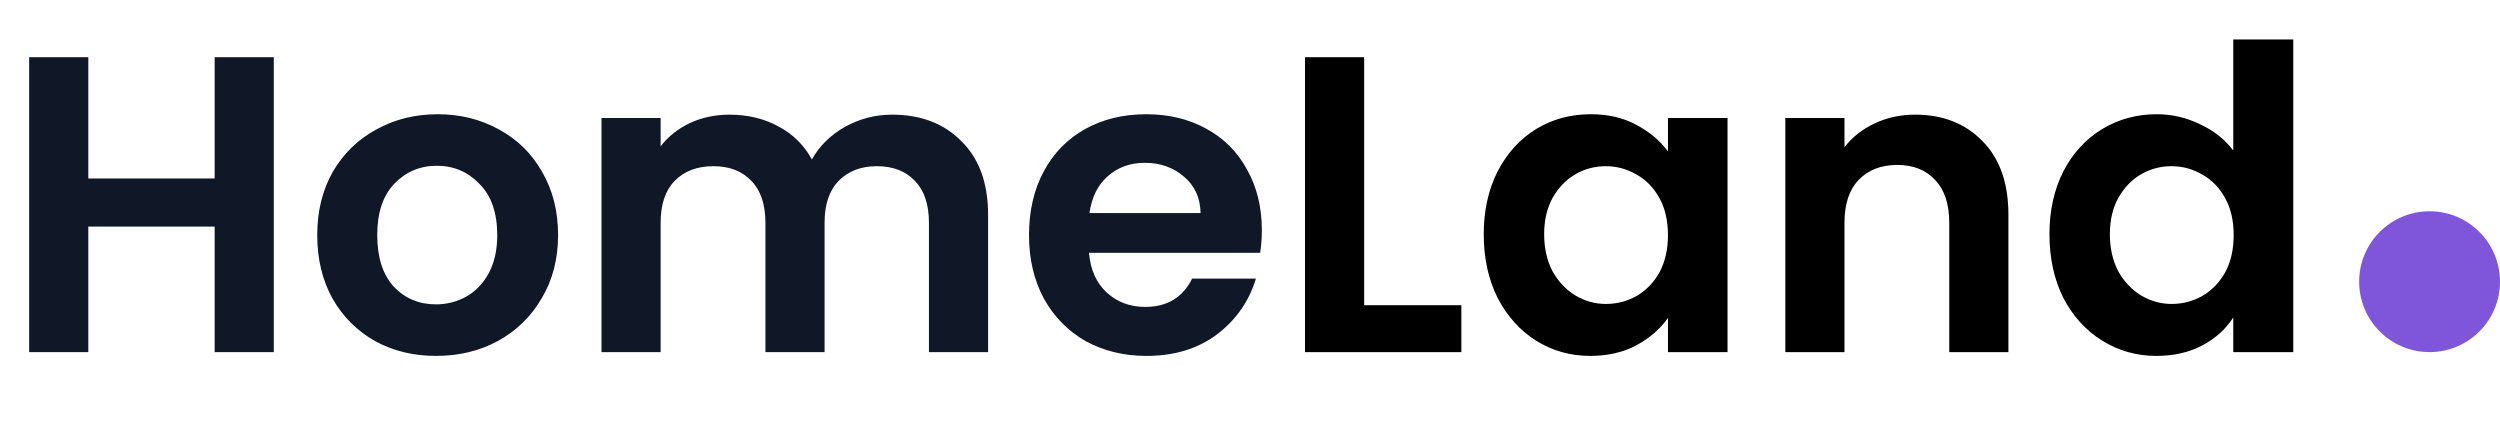
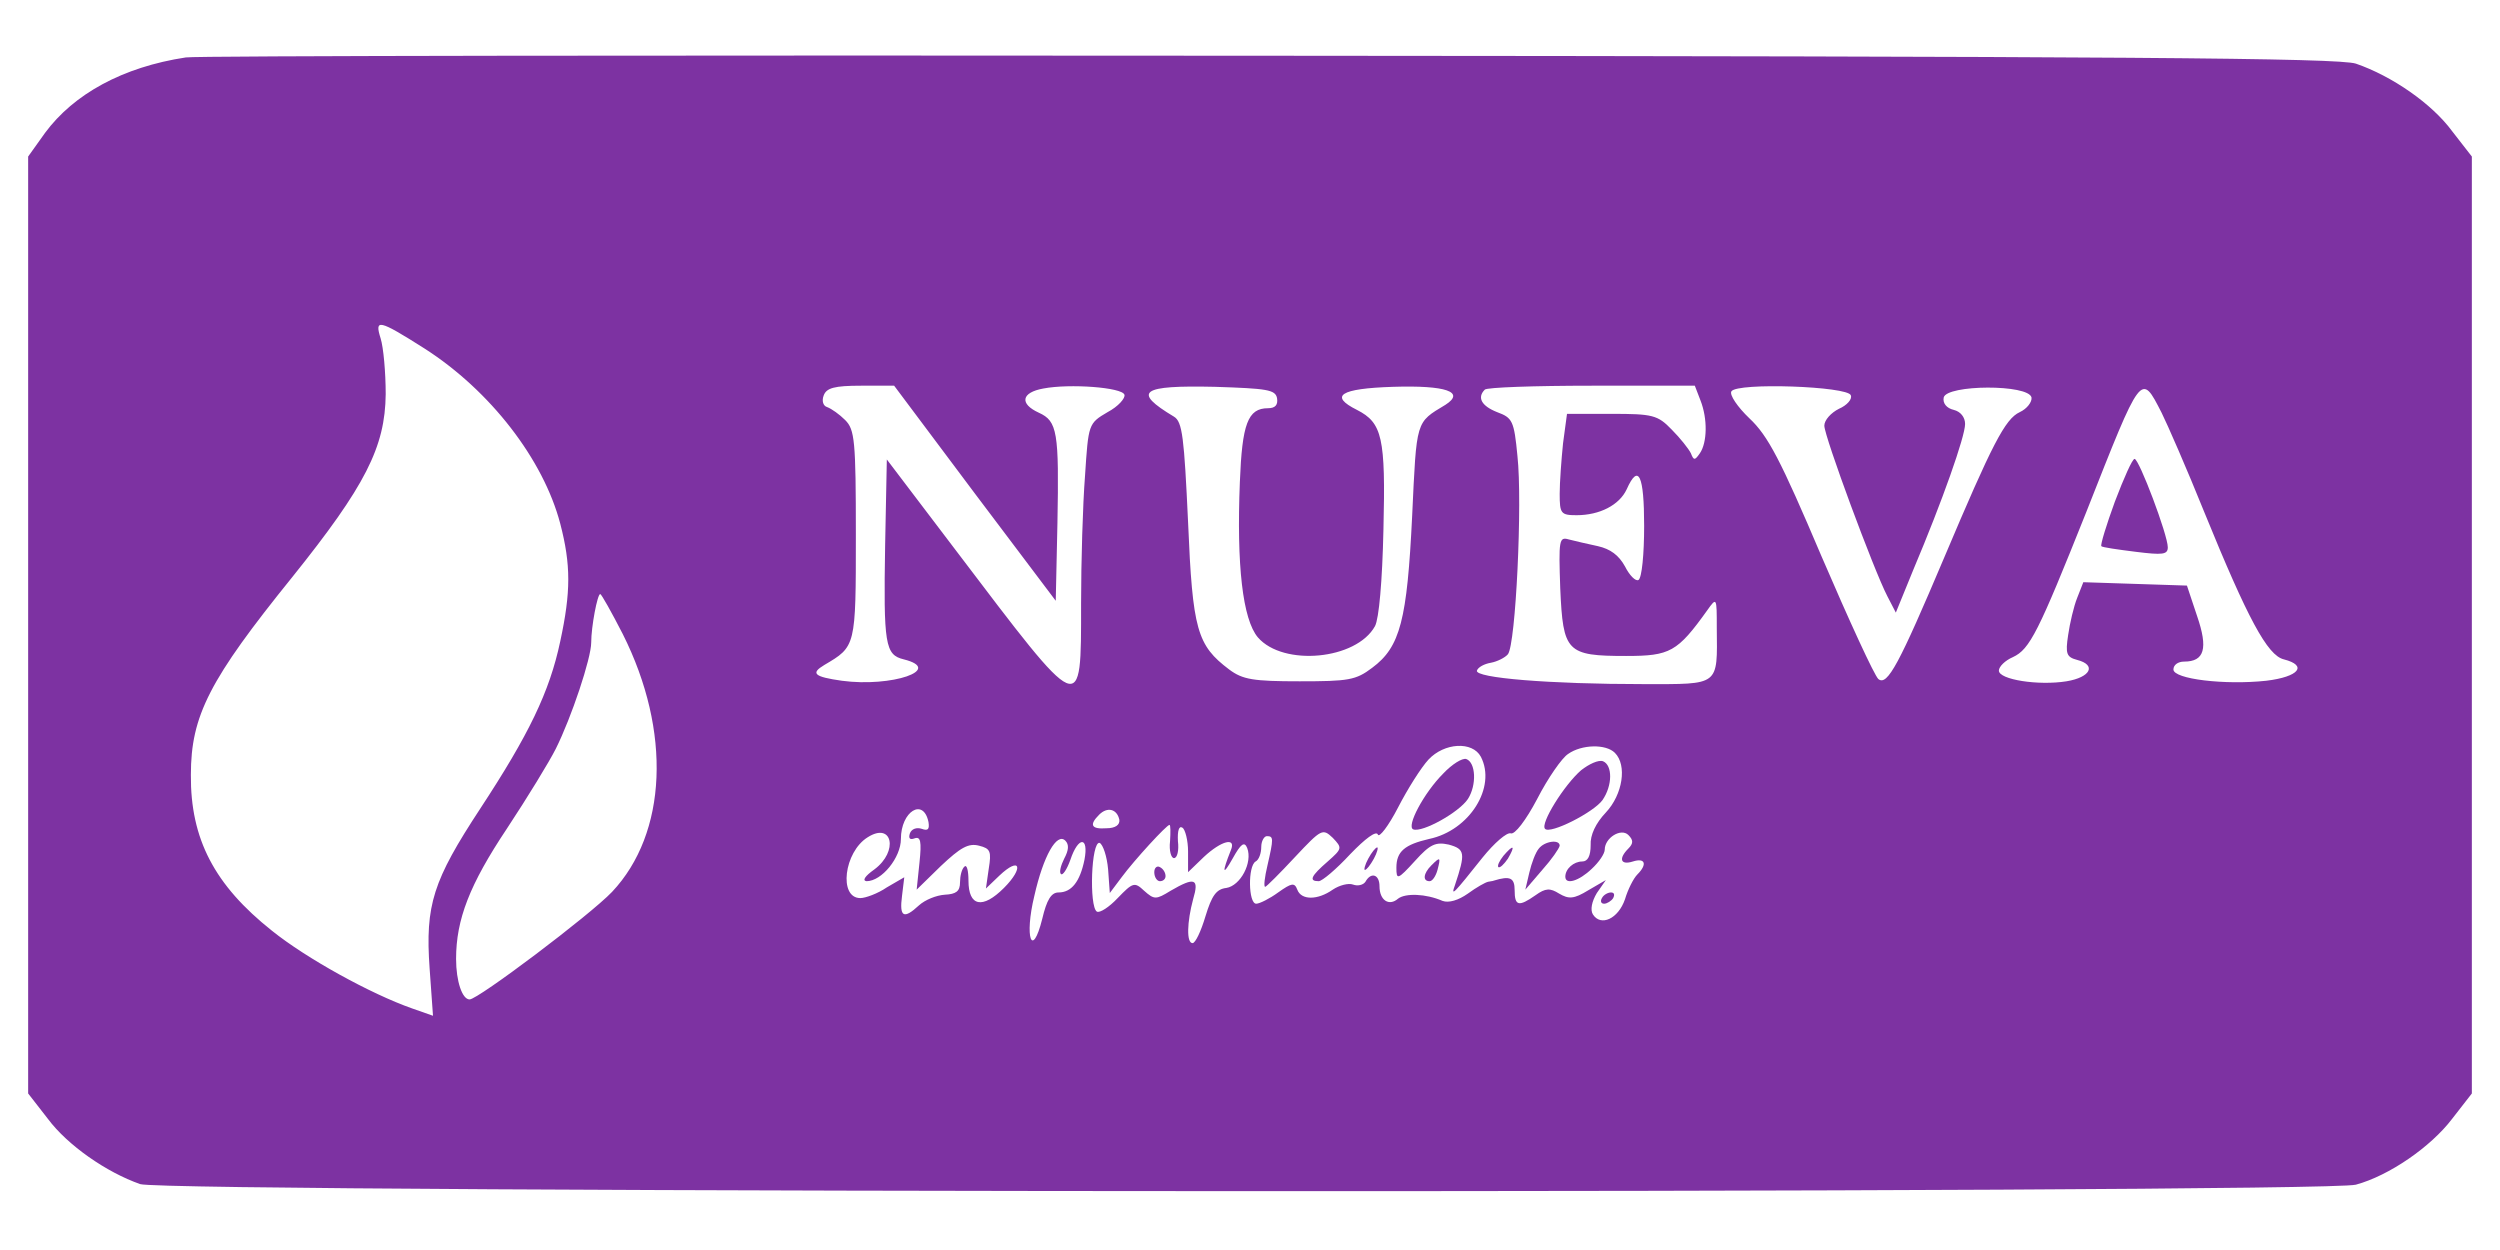
- <svg xmlns="http://www.w3.org/2000/svg" width="142" height="24" viewBox="0 0 142 24" fill="none">
-   <circle cx="138" cy="16" r="4" fill="#7F56D9" />
-   <path d="M15.552 3.248V20H12.192V12.872H5.016V20H1.656V3.248H5.016V10.136H12.192V3.248H15.552ZM24.763 20.216C23.483 20.216 22.331 19.936 21.307 19.376C20.283 18.8 19.475 17.992 18.883 16.952C18.307 15.912 18.019 14.712 18.019 13.352C18.019 11.992 18.315 10.792 18.907 9.752C19.515 8.712 20.339 7.912 21.379 7.352C22.419 6.776 23.579 6.488 24.859 6.488C26.139 6.488 27.299 6.776 28.339 7.352C29.379 7.912 30.195 8.712 30.787 9.752C31.395 10.792 31.699 11.992 31.699 13.352C31.699 14.712 31.387 15.912 30.763 16.952C30.155 17.992 29.323 18.8 28.267 19.376C27.227 19.936 26.059 20.216 24.763 20.216ZM24.763 17.288C25.371 17.288 25.939 17.144 26.467 16.856C27.011 16.552 27.443 16.104 27.763 15.512C28.083 14.92 28.243 14.2 28.243 13.352C28.243 12.088 27.907 11.12 27.235 10.448C26.579 9.76 25.771 9.416 24.811 9.416C23.851 9.416 23.043 9.76 22.387 10.448C21.747 11.12 21.427 12.088 21.427 13.352C21.427 14.616 21.739 15.592 22.363 16.28C23.003 16.952 23.803 17.288 24.763 17.288ZM50.676 6.512C52.308 6.512 53.62 7.016 54.612 8.024C55.62 9.016 56.124 10.408 56.124 12.2V20H52.764V12.656C52.764 11.616 52.5 10.824 51.972 10.28C51.444 9.72 50.724 9.44 49.812 9.44C48.9 9.44 48.172 9.72 47.628 10.28C47.1 10.824 46.836 11.616 46.836 12.656V20H43.476V12.656C43.476 11.616 43.212 10.824 42.684 10.28C42.156 9.72 41.436 9.44 40.524 9.44C39.596 9.44 38.86 9.72 38.316 10.28C37.788 10.824 37.524 11.616 37.524 12.656V20H34.164V6.704H37.524V8.312C37.956 7.752 38.508 7.312 39.18 6.992C39.868 6.672 40.62 6.512 41.436 6.512C42.476 6.512 43.404 6.736 44.22 7.184C45.036 7.616 45.668 8.24 46.116 9.056C46.548 8.288 47.172 7.672 47.988 7.208C48.82 6.744 49.716 6.512 50.676 6.512ZM71.672 13.064C71.672 13.544 71.64 13.976 71.576 14.36H61.856C61.936 15.32 62.272 16.072 62.864 16.616C63.456 17.16 64.184 17.432 65.048 17.432C66.296 17.432 67.184 16.896 67.712 15.824H71.336C70.952 17.104 70.216 18.16 69.128 18.992C68.04 19.808 66.704 20.216 65.12 20.216C63.84 20.216 62.688 19.936 61.664 19.376C60.656 18.8 59.864 17.992 59.288 16.952C58.728 15.912 58.448 14.712 58.448 13.352C58.448 11.976 58.728 10.768 59.288 9.728C59.848 8.688 60.632 7.888 61.64 7.328C62.648 6.768 63.808 6.488 65.12 6.488C66.384 6.488 67.512 6.76 68.504 7.304C69.512 7.848 70.288 8.624 70.832 9.632C71.392 10.624 71.672 11.768 71.672 13.064ZM68.192 12.104C68.176 11.24 67.864 10.552 67.256 10.04C66.648 9.512 65.904 9.248 65.024 9.248C64.192 9.248 63.488 9.504 62.912 10.016C62.352 10.512 62.008 11.208 61.88 12.104H68.192Z" fill="#101828" />
-   <path d="M77.485 17.336H83.005V20H74.125V3.248H77.485V17.336ZM84.276 13.304C84.276 11.96 84.54 10.768 85.068 9.728C85.612 8.688 86.34 7.888 87.252 7.328C88.18 6.768 89.212 6.488 90.348 6.488C91.34 6.488 92.204 6.688 92.94 7.088C93.692 7.488 94.292 7.992 94.74 8.6V6.704H98.124V20H94.74V18.056C94.308 18.68 93.708 19.2 92.94 19.616C92.188 20.016 91.316 20.216 90.324 20.216C89.204 20.216 88.18 19.928 87.252 19.352C86.34 18.776 85.612 17.968 85.068 16.928C84.54 15.872 84.276 14.664 84.276 13.304ZM94.74 13.352C94.74 12.536 94.58 11.84 94.26 11.264C93.94 10.672 93.508 10.224 92.964 9.92C92.42 9.6 91.836 9.44 91.212 9.44C90.588 9.44 90.012 9.592 89.484 9.896C88.956 10.2 88.524 10.648 88.188 11.24C87.868 11.816 87.708 12.504 87.708 13.304C87.708 14.104 87.868 14.808 88.188 15.416C88.524 16.008 88.956 16.464 89.484 16.784C90.028 17.104 90.604 17.264 91.212 17.264C91.836 17.264 92.42 17.112 92.964 16.808C93.508 16.488 93.94 16.04 94.26 15.464C94.58 14.872 94.74 14.168 94.74 13.352ZM108.774 6.512C110.358 6.512 111.638 7.016 112.614 8.024C113.59 9.016 114.078 10.408 114.078 12.2V20H110.718V12.656C110.718 11.6 110.454 10.792 109.926 10.232C109.398 9.656 108.678 9.368 107.766 9.368C106.838 9.368 106.102 9.656 105.558 10.232C105.03 10.792 104.766 11.6 104.766 12.656V20H101.406V6.704H104.766V8.36C105.214 7.784 105.782 7.336 106.47 7.016C107.174 6.68 107.942 6.512 108.774 6.512ZM116.409 13.304C116.409 11.96 116.673 10.768 117.201 9.728C117.745 8.688 118.481 7.888 119.409 7.328C120.337 6.768 121.369 6.488 122.505 6.488C123.369 6.488 124.193 6.68 124.977 7.064C125.761 7.432 126.385 7.928 126.849 8.552V2.24H130.257V20H126.849V18.032C126.433 18.688 125.849 19.216 125.097 19.616C124.345 20.016 123.473 20.216 122.481 20.216C121.361 20.216 120.337 19.928 119.409 19.352C118.481 18.776 117.745 17.968 117.201 16.928C116.673 15.872 116.409 14.664 116.409 13.304ZM126.873 13.352C126.873 12.536 126.713 11.84 126.393 11.264C126.073 10.672 125.641 10.224 125.097 9.92C124.553 9.6 123.969 9.44 123.345 9.44C122.721 9.44 122.145 9.592 121.617 9.896C121.089 10.2 120.657 10.648 120.321 11.24C120.001 11.816 119.841 12.504 119.841 13.304C119.841 14.104 120.001 14.808 120.321 15.416C120.657 16.008 121.089 16.464 121.617 16.784C122.161 17.104 122.737 17.264 123.345 17.264C123.969 17.264 124.553 17.112 125.097 16.808C125.641 16.488 126.073 16.04 126.393 15.464C126.713 14.872 126.873 14.168 126.873 13.352Z" fill="black" />
+ <svg xmlns="http://www.w3.org/2000/svg" version="1.0" width="120" height="60" viewBox="0 0 444 203" preserveAspectRatio="xMidYMid meet">
+   <g transform="translate(0,203) scale(0.1,-0.1)" fill="#7D32A2" stroke="none">
+     <path d="M330 2023 c-112 -17 -199 -65 -250 -134 l-30 -42 0 -832 0 -832 35 -45 c35 -47 104 -95 164 -116 46 -16 3877 -17 3935 -1 59 16 133 67 171 117 l35 45 0 832 0 832 -35 45 c-36 49 -107 98 -171 120 -32 10 -399 13 -1934 14 -1042 1 -1906 0 -1920 -3z m424 -517 c117 -75 211 -197 241 -311 19 -73 19 -121 0 -209 -19 -90 -56 -166 -142 -297 -84 -128 -98 -171 -90 -284 l6 -84 -37 13 c-74 26 -188 89 -249 138 -102 81 -145 163 -144 277 0 105 33 169 180 351 130 162 165 231 166 325 0 39 -4 83 -9 99 -11 35 -4 34 78 -18z m977 -257 l144 -191 3 138 c3 162 0 181 -33 196 -35 16 -31 36 8 43 47 9 140 2 144 -11 2 -6 -11 -21 -30 -31 -34 -20 -34 -21 -40 -113 -4 -51 -7 -153 -7 -227 0 -203 4 -204 -222 94 l-123 162 -3 -152 c-3 -177 0 -195 33 -203 72 -18 -21 -50 -110 -38 -49 7 -56 13 -31 28 56 33 56 32 56 231 0 168 -2 187 -19 204 -10 10 -24 20 -32 23 -7 2 -10 11 -6 21 5 13 19 17 66 17 l59 0 143 -191z m537 169 c2 -12 -3 -18 -16 -18 -36 0 -46 -28 -50 -131 -6 -148 5 -244 32 -276 45 -52 175 -40 208 20 7 13 13 79 15 172 4 163 -2 189 -47 212 -50 25 -30 38 64 41 94 3 129 -9 93 -32 -53 -32 -51 -26 -59 -197 -9 -185 -21 -233 -71 -270 -29 -22 -42 -24 -129 -24 -82 0 -101 3 -125 21 -57 43 -65 70 -73 262 -7 150 -10 178 -25 187 -75 45 -59 56 73 53 92 -3 107 -5 110 -20z m752 -4 c13 -33 12 -75 -1 -94 -9 -13 -11 -13 -16 0 -4 8 -19 27 -34 42 -25 26 -34 28 -107 28 l-79 0 -7 -52 c-3 -29 -6 -70 -6 -90 0 -35 2 -38 30 -38 41 0 76 18 89 46 21 47 31 25 31 -65 0 -50 -4 -92 -10 -96 -5 -3 -16 8 -24 24 -11 20 -26 31 -48 36 -18 4 -41 9 -52 12 -17 5 -18 -1 -15 -87 5 -113 11 -120 117 -120 78 0 91 7 144 81 17 24 17 23 17 -31 1 -104 6 -100 -129 -100 -169 0 -301 11 -297 24 2 6 13 12 25 14 11 2 25 9 30 15 14 17 26 270 17 352 -6 63 -9 68 -36 78 -28 11 -36 26 -22 40 3 4 89 7 190 7 l183 0 10 -26z m267 9 c3 -7 -7 -18 -21 -24 -14 -7 -26 -20 -26 -30 0 -19 88 -257 112 -303 l15 -29 31 76 c52 123 92 237 92 259 0 12 -8 22 -20 25 -13 3 -20 12 -18 22 5 23 151 24 156 0 1 -8 -8 -20 -21 -26 -26 -12 -49 -57 -134 -258 -80 -189 -101 -229 -117 -216 -7 6 -52 104 -101 218 -73 172 -95 214 -128 245 -21 20 -36 42 -32 48 10 16 207 9 212 -7z m552 -31 c10 -20 45 -100 76 -177 77 -189 112 -254 141 -261 43 -11 27 -31 -31 -38 -74 -8 -165 3 -165 20 0 8 8 14 19 14 36 0 43 23 23 81 l-18 54 -92 3 -92 3 -11 -28 c-6 -15 -13 -45 -16 -66 -5 -33 -3 -39 16 -44 35 -9 24 -31 -19 -38 -50 -8 -120 3 -120 19 0 7 11 18 25 24 30 14 45 44 130 257 99 251 97 249 134 177z m-2733 -393 c87 -173 79 -354 -19 -458 -39 -41 -238 -191 -253 -191 -13 0 -24 32 -24 72 0 70 24 132 90 231 37 56 76 120 87 142 28 56 63 161 63 189 0 28 11 86 16 86 2 0 20 -32 40 -71z m1524 -218 c28 -54 -20 -131 -92 -146 -43 -10 -58 -22 -58 -51 0 -22 2 -22 33 12 27 30 37 34 60 29 29 -8 30 -15 11 -72 -8 -22 -2 -15 49 49 21 26 43 45 50 43 7 -3 27 23 47 61 19 37 44 73 55 80 24 17 67 18 83 2 22 -22 14 -74 -16 -106 -18 -19 -28 -40 -27 -58 0 -19 -5 -29 -15 -29 -15 0 -30 -13 -30 -27 0 -15 24 -8 47 14 13 12 23 27 23 34 0 21 29 39 42 26 9 -9 9 -15 0 -24 -18 -18 -14 -30 8 -23 22 7 26 -5 8 -23 -7 -7 -17 -27 -22 -44 -12 -35 -43 -49 -57 -27 -5 8 -2 23 7 38 l16 23 -31 -18 c-26 -16 -35 -16 -52 -6 -16 10 -24 10 -42 -3 -30 -21 -37 -19 -37 9 0 22 -8 26 -37 17 -2 -1 -6 -1 -10 -2 -5 -1 -21 -10 -36 -21 -17 -12 -34 -17 -45 -13 -30 13 -66 14 -79 4 -16 -14 -33 -3 -33 22 0 21 -15 26 -25 8 -4 -6 -14 -8 -22 -5 -8 3 -24 -1 -36 -9 -27 -19 -56 -19 -63 0 -5 13 -10 12 -34 -5 -15 -11 -33 -20 -39 -20 -14 0 -15 67 -1 75 6 3 10 15 10 26 0 10 5 19 10 19 12 0 12 -4 1 -52 -5 -21 -7 -38 -4 -38 2 0 26 24 53 53 47 50 49 51 67 34 17 -18 17 -19 -9 -42 -30 -26 -34 -35 -16 -35 6 0 31 21 56 48 27 28 46 42 49 35 2 -7 19 15 36 48 17 33 41 71 54 85 28 30 78 33 93 5z m-981 -116 c2 -13 -1 -16 -12 -12 -9 3 -18 0 -21 -8 -3 -9 0 -12 8 -9 11 4 13 -5 9 -43 l-5 -48 43 42 c35 33 49 41 68 36 20 -5 22 -10 17 -41 l-5 -35 24 23 c37 35 44 14 8 -22 -38 -38 -63 -33 -63 13 0 18 -3 29 -7 25 -5 -4 -8 -17 -8 -28 0 -16 -7 -21 -27 -22 -15 -1 -35 -9 -46 -19 -27 -25 -35 -21 -30 17 l4 33 -31 -18 c-16 -11 -38 -19 -47 -19 -39 0 -29 82 13 108 44 28 55 -25 12 -57 -17 -12 -22 -20 -14 -21 27 0 61 42 61 75 0 49 40 74 49 30z m339 4 c1 -9 -7 -15 -23 -15 -27 -2 -31 6 -13 24 15 15 32 10 36 -9z m90 -38 c-2 -17 2 -30 7 -30 6 0 9 14 7 30 -1 19 2 28 8 24 5 -3 10 -23 10 -42 l0 -37 28 27 c31 29 58 36 48 12 -16 -40 -15 -47 3 -15 15 27 21 31 26 19 10 -26 -12 -67 -37 -71 -18 -2 -26 -14 -37 -50 -8 -27 -18 -48 -23 -48 -11 0 -10 37 1 78 11 37 3 40 -40 15 -26 -16 -29 -16 -47 0 -17 16 -20 15 -47 -13 -15 -16 -32 -27 -37 -24 -14 9 -10 126 5 122 6 -3 13 -24 15 -47 l3 -42 21 28 c23 31 80 93 85 93 2 0 2 -13 1 -29z m-188 -31 c-6 -12 -9 -24 -6 -27 3 -4 11 8 17 25 14 42 33 42 25 0 -8 -39 -23 -58 -46 -58 -13 0 -21 -13 -29 -47 -18 -72 -32 -33 -14 41 16 71 40 113 55 98 7 -7 6 -17 -2 -32z" />
+     <path d="M3756 1234 c-15 -41 -26 -77 -24 -79 1 -2 29 -6 61 -10 48 -6 57 -5 57 8 0 22 -51 157 -59 157 -4 0 -19 -34 -35 -76z" />
+     <path d="M2563 751 c-34 -34 -66 -94 -53 -99 16 -6 81 30 97 54 16 25 14 65 -3 71 -7 2 -25 -9 -41 -26z" />
+     <path d="M2808 757 c-30 -26 -73 -95 -64 -104 9 -10 86 29 102 51 18 26 18 62 1 69 -8 3 -25 -5 -39 -16z" />
+     <path d="M2733 618 c-6 -7 -13 -26 -17 -43 l-7 -30 30 35 c17 19 30 38 31 43 0 12 -27 8 -37 -5z" />
+     <path d="M2430 600 c-6 -11 -8 -20 -6 -20 3 0 10 9 16 20 6 11 8 20 6 20 -3 0 -10 -9 -16 -20z" />
+     <path d="M2670 605 c-7 -9 -11 -17 -9 -20 3 -2 10 5 17 15 14 24 10 26 -8 5z" />
+     <path d="M2542 588 c-14 -14 -16 -28 -3 -28 5 0 11 9 14 20 6 23 5 24 -11 8z" />
+     <path d="M2845 530 c-3 -5 -2 -10 4 -10 5 0 13 5 16 10 3 6 2 10 -4 10 -5 0 -13 -4 -16 -10z" />
+     <path d="M2050 576 c0 -9 5 -16 10 -16 6 0 10 4 10 9 0 6 -4 13 -10 16 -5 3 -10 -1 -10 -9z" />
+   </g>
</svg>
